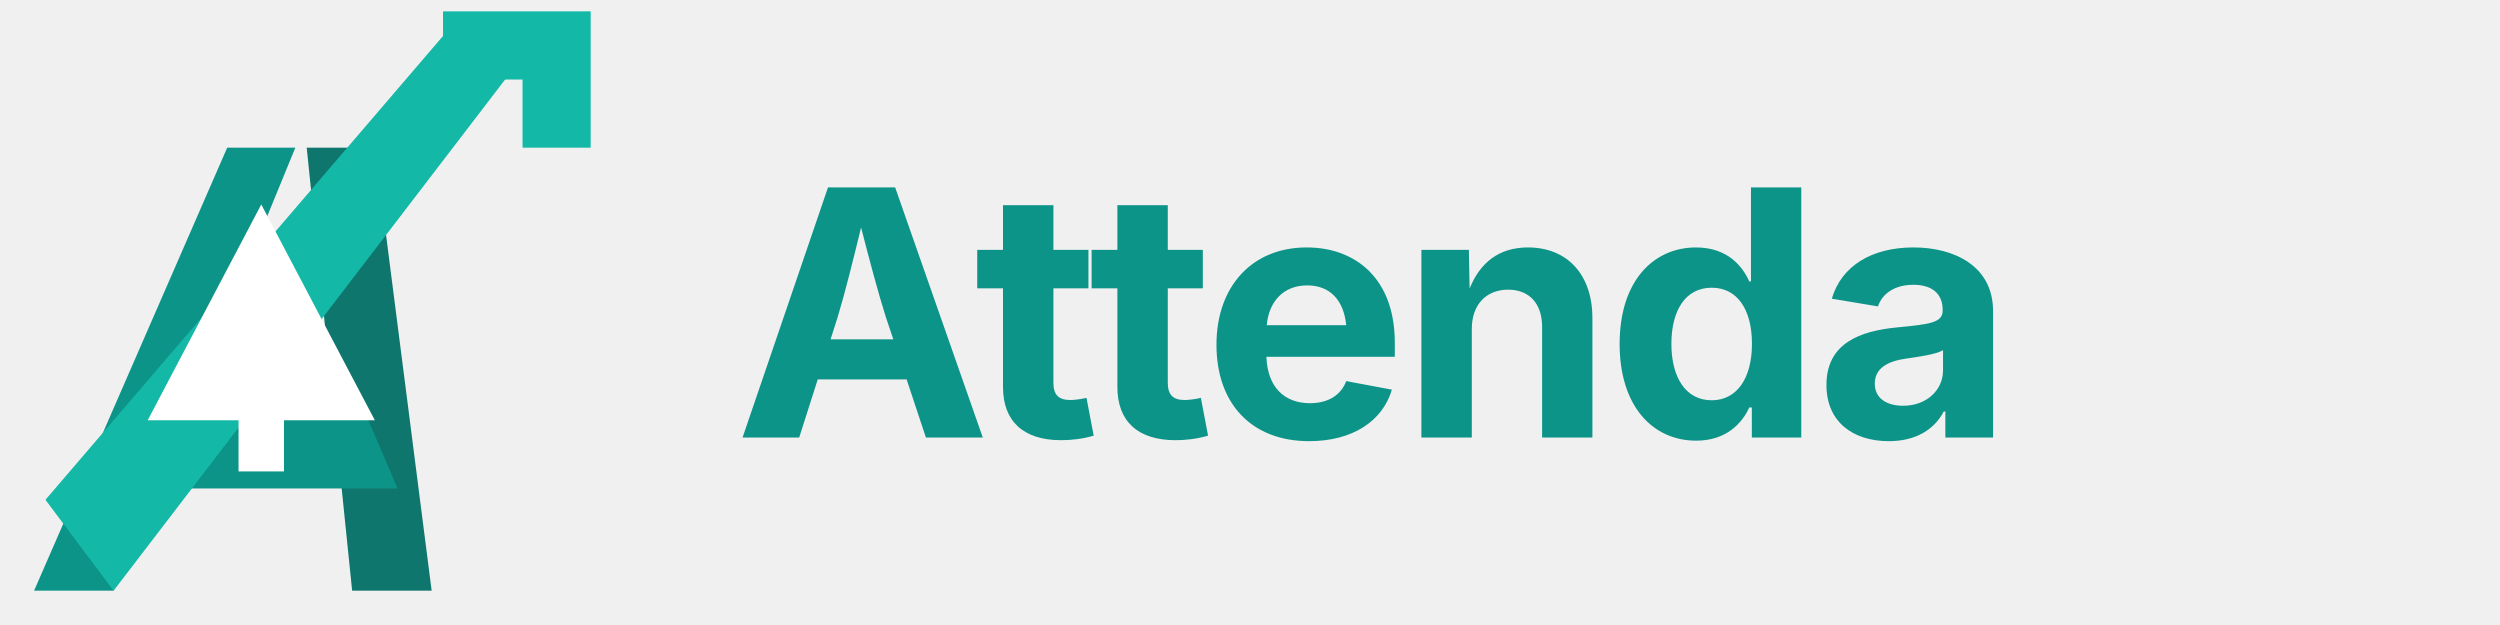
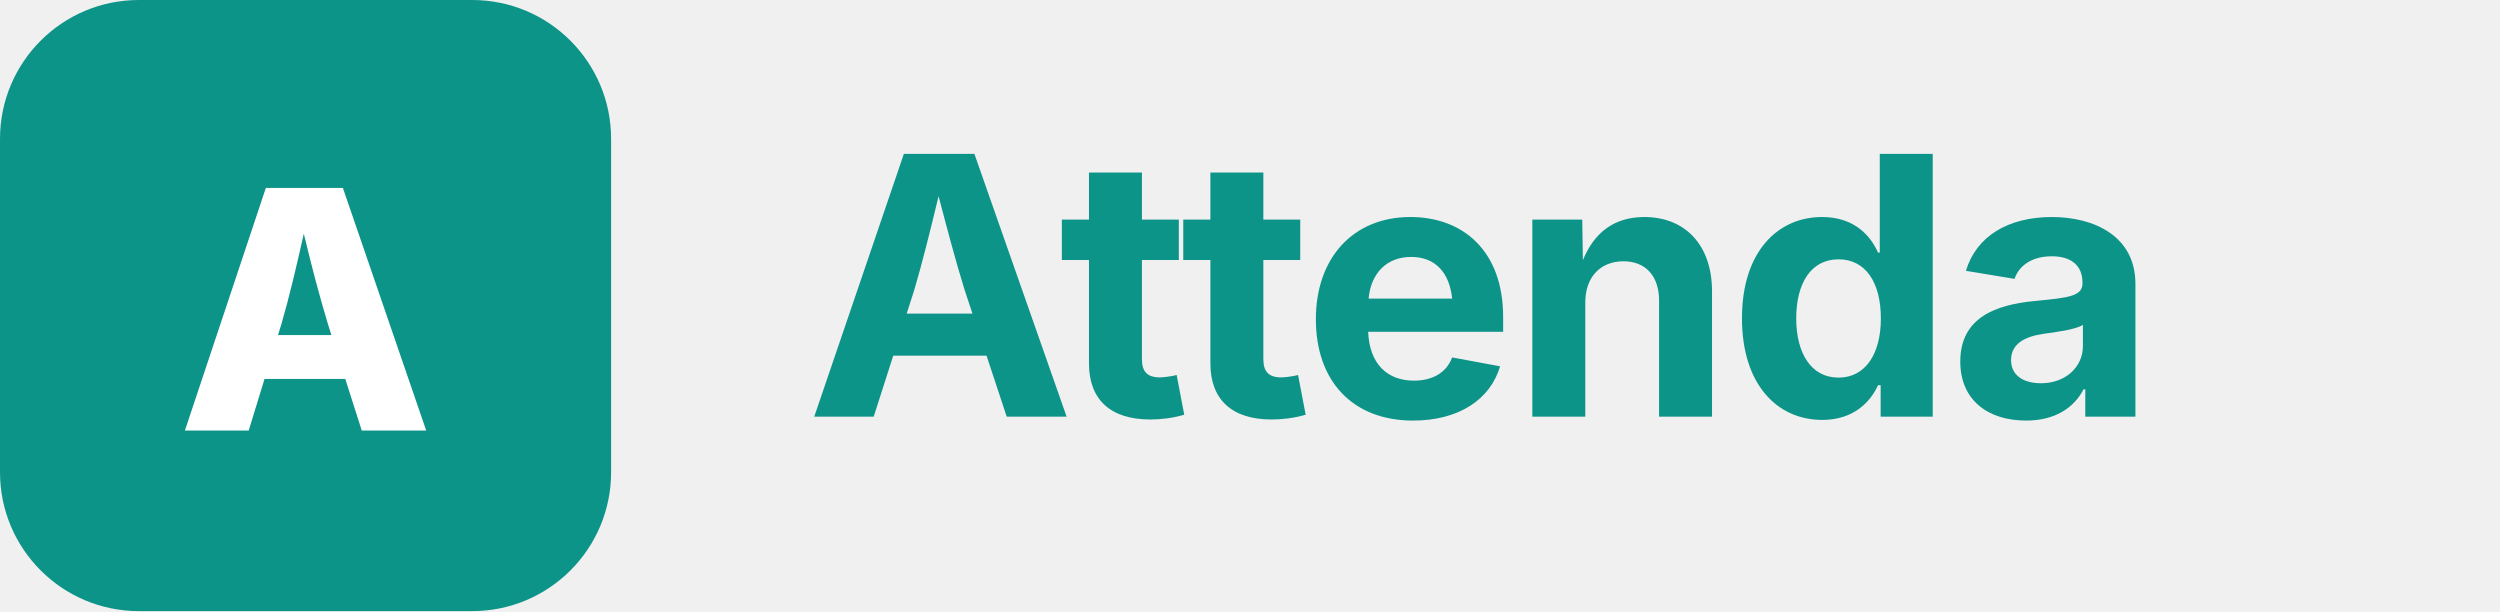
- <svg xmlns="http://www.w3.org/2000/svg" width="320" height="80" viewBox="0 0 320 80" fill="none">
-   <g transform="scale(0.727)">
-     <polygon points="6,104 20,104 52,26 40,26" fill="#0D9488" />
-     <polygon points="54,26 66,26 76,104 62,104" fill="#0F766E" />
-     <polygon points="22,72 16,86 70,86 64,72" fill="#0D9488" />
-     <polygon points="8,88 20,104 92,10 80,4" fill="#14B8A6" />
-     <polygon points="78,2 104,2 104,26 92,26 92,14 78,14" fill="#14B8A6" />
-     <polygon points="46,36 26,74 66,74" fill="white" />
-     <rect x="42" y="73" width="8" height="10" fill="white" />
-   </g>
-   <text x="94" y="56" font-family="'Plus Jakarta Sans', 'Inter', system-ui, sans-serif" font-size="44" font-weight="700" fill="#0D9488" letter-spacing="-1">Attenda</text>
+ <svg xmlns="http://www.w3.org/2000/svg" width="180" height="44" viewBox="0 0 180 44" fill="none">
+   <rect width="44" height="44" rx="10" fill="#0D9488" />
+   <text x="22" y="31" font-family="-apple-system, BlinkMacSystemFont, Inter, sans-serif" font-size="24" font-weight="800" fill="white" text-anchor="middle">A</text>
+   <text x="58" y="30" font-family="-apple-system, BlinkMacSystemFont, Inter, sans-serif" font-size="26" font-weight="700" fill="#0D9488" letter-spacing="-0.5">Attenda</text>
</svg>
